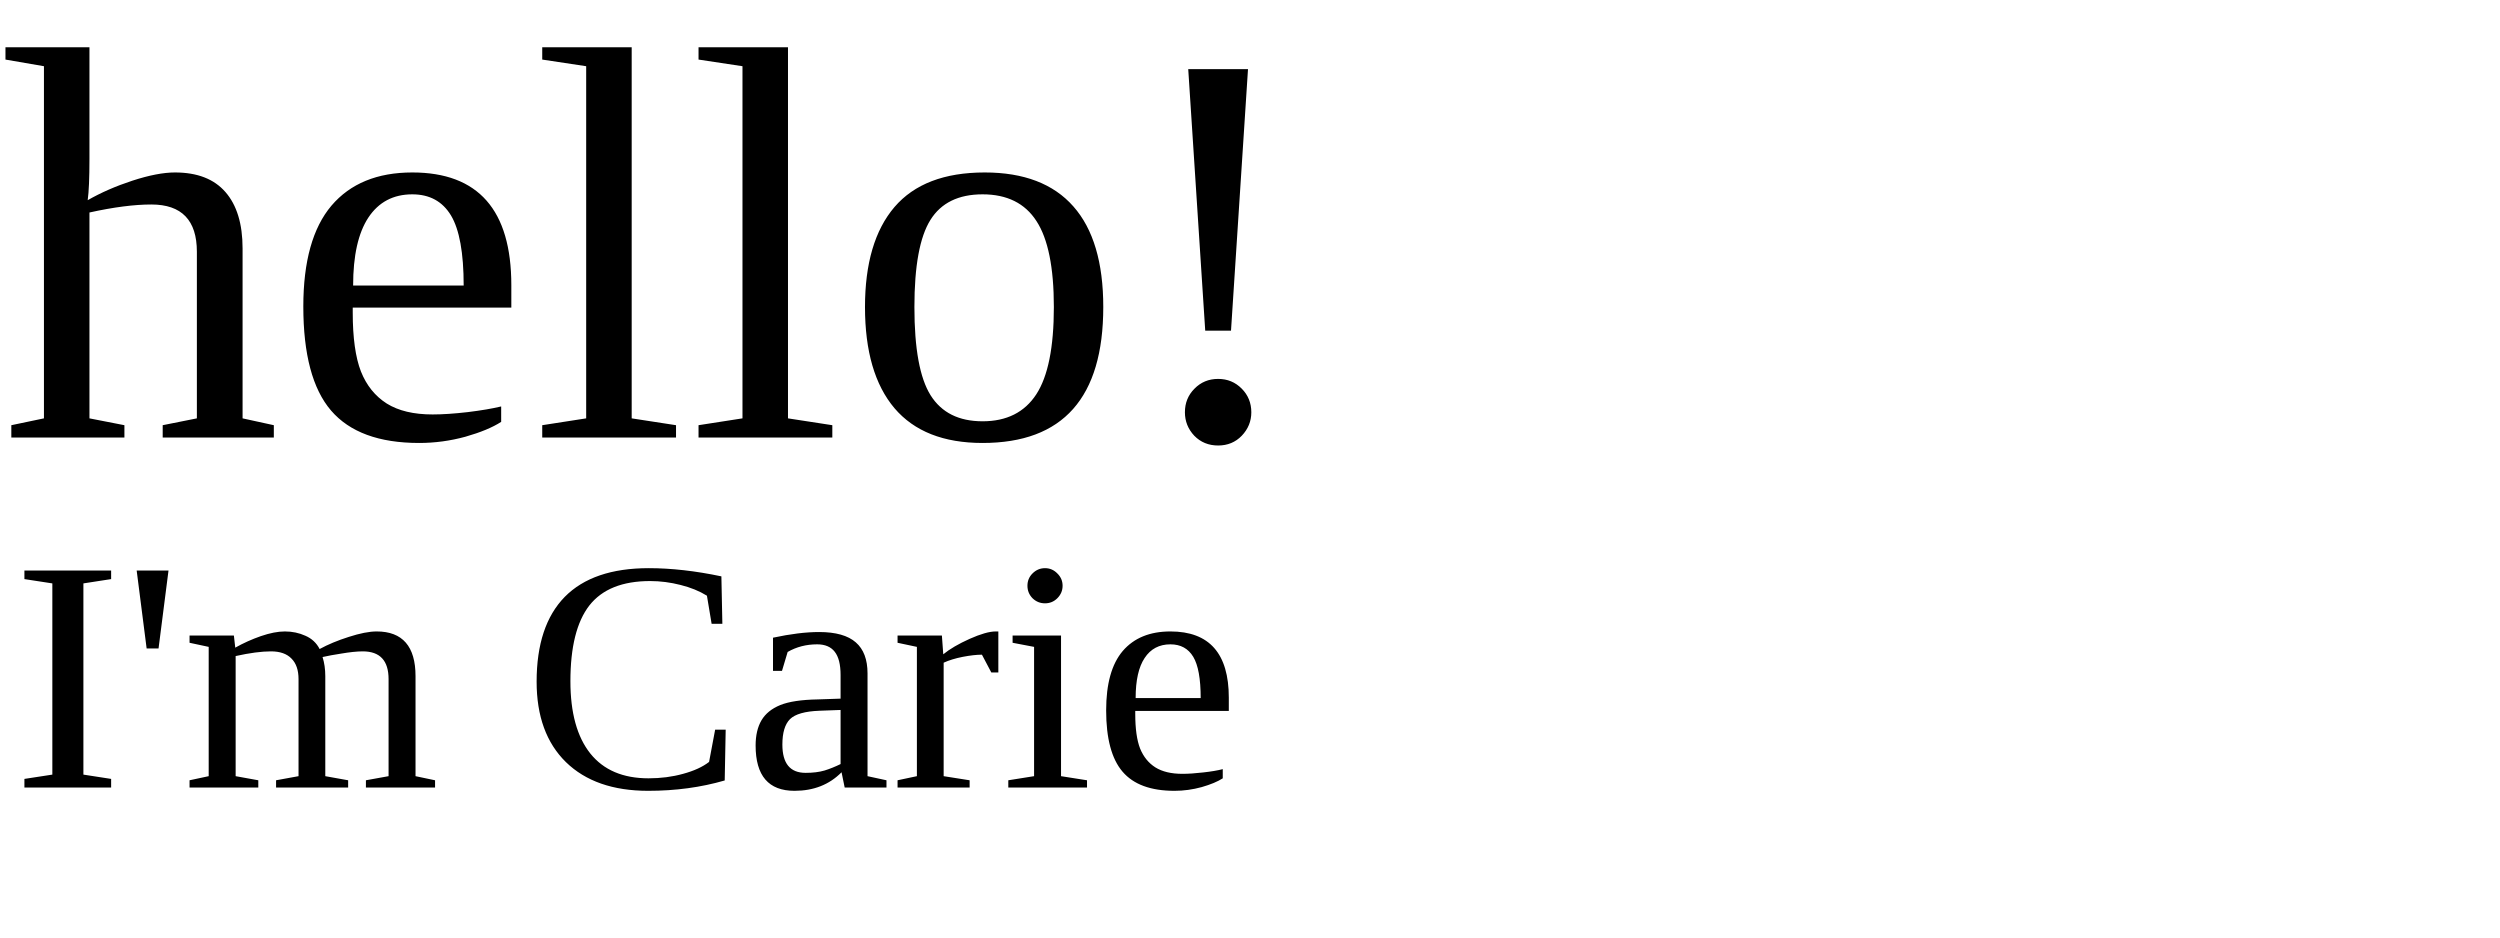
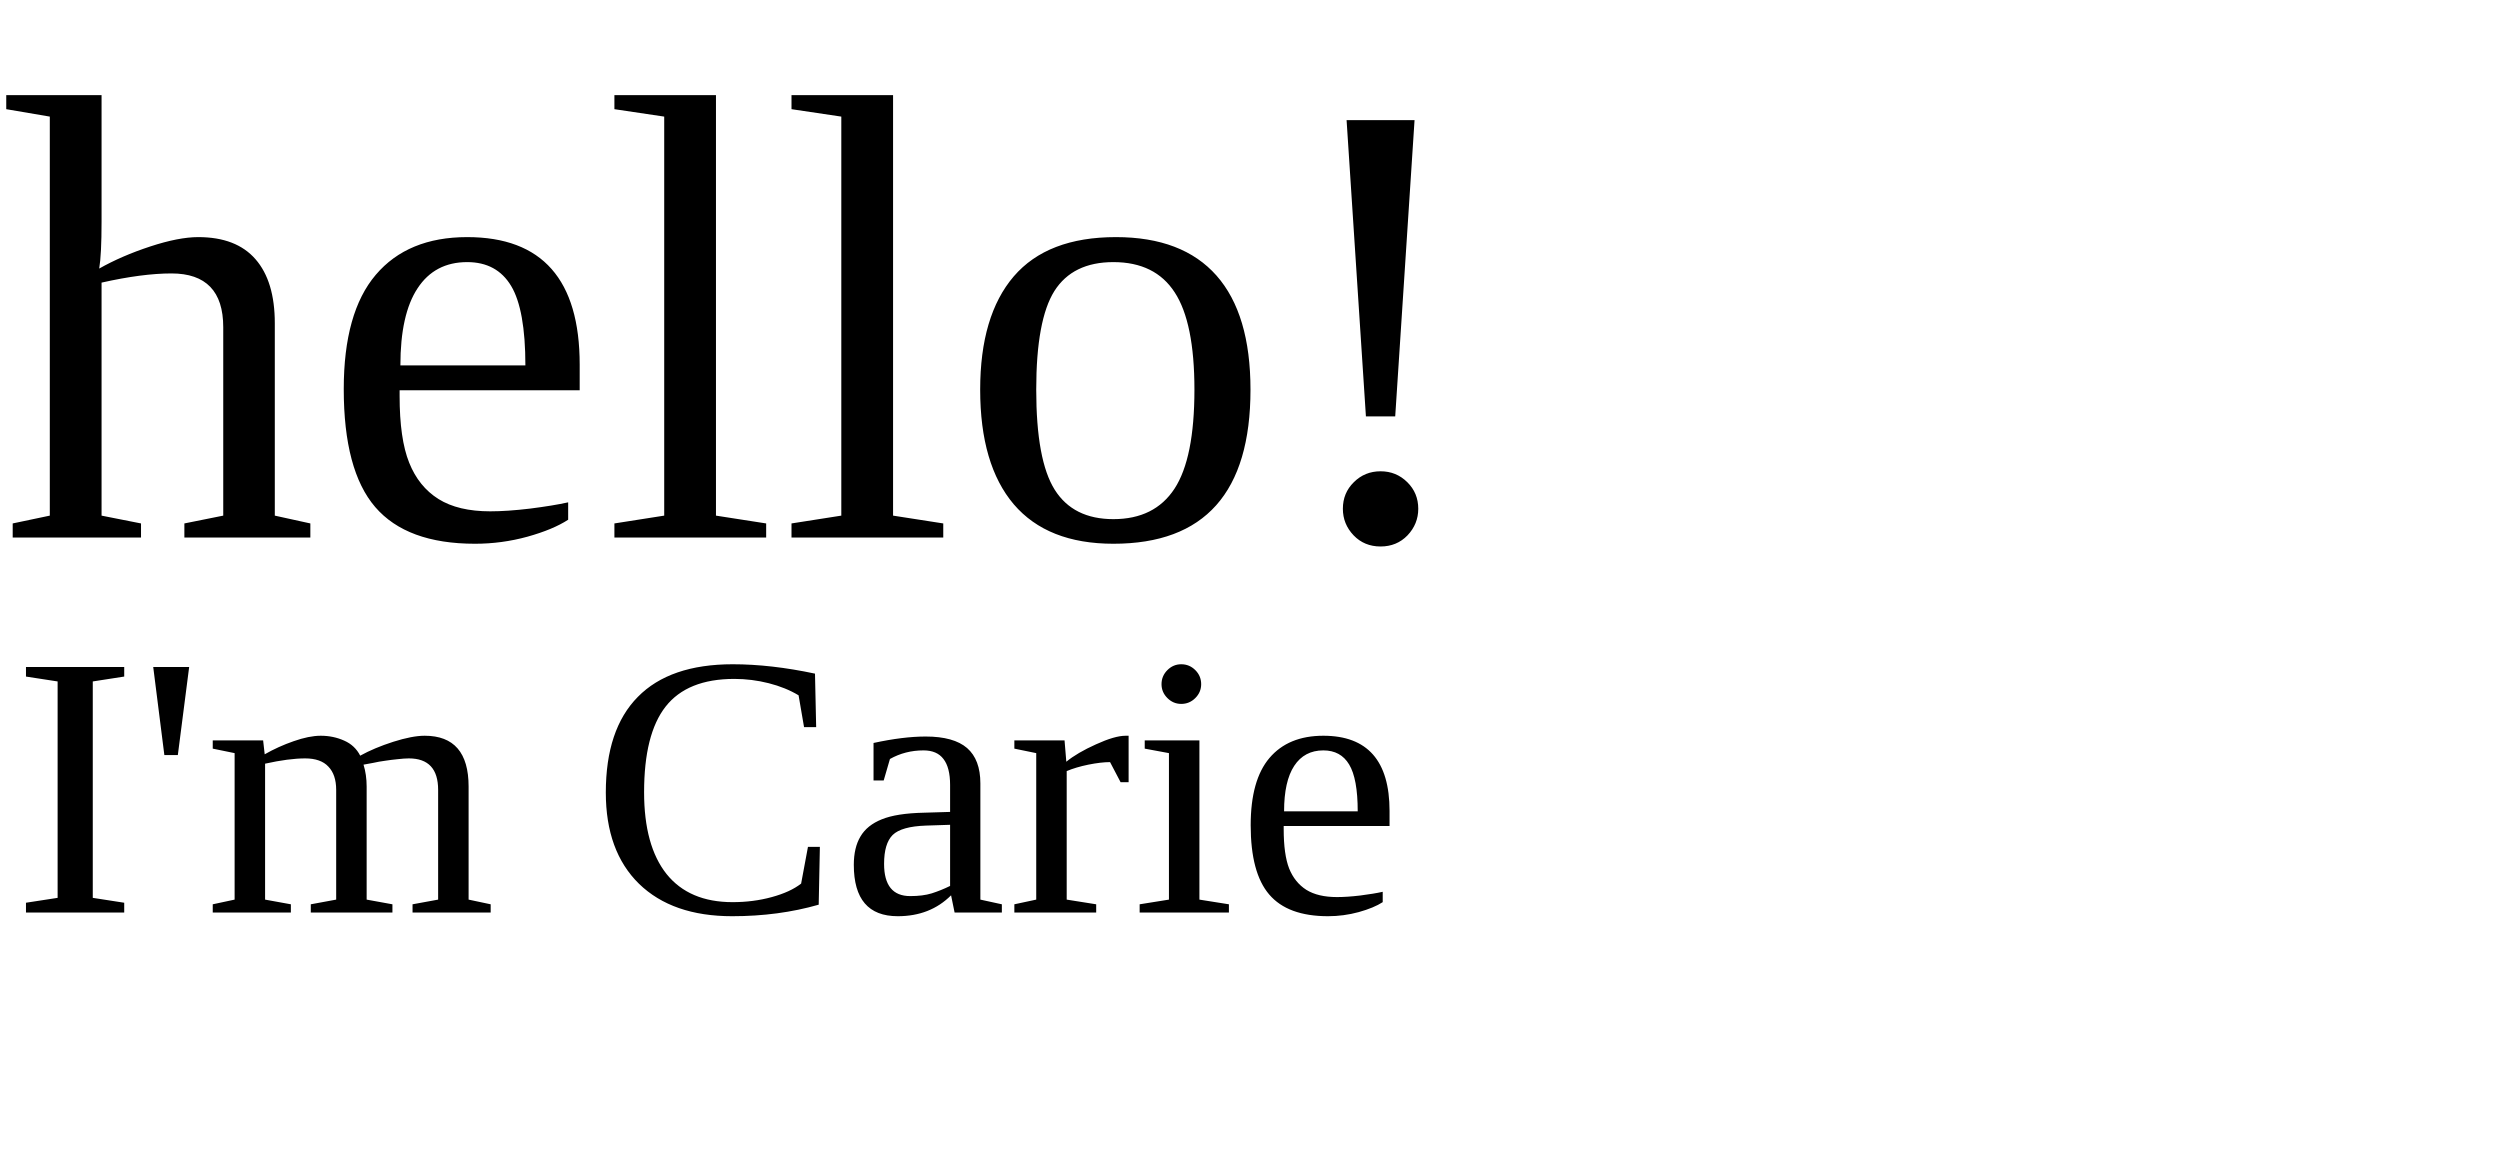
- <svg viewBox="0 0 200 75" id="carie-svg" role="presentation" focusable="false">
+ <svg viewBox="0 0 200 92" id="carie-svg" role="presentation" focusable="false">
  <defs>
    <linearGradient id="MyGradient" x1="10%" y1="10%" x2="100%" y2="100%">
      <stop stop-color="#FF4B00" offset="0%" />
      <stop stop-color="#f400a6" offset="50%" />
      <stop stop-color="#8323FA" offset="100%" />
    </linearGradient>
    <pattern id="rainbow-grad" patternUnits="userSpaceOnUse" width="3000px" height="80%">
      <rect width="100%" height="100%" fill="url(#MyGradient)" />
    </pattern>
  </defs>
  <text role="presentation" font-weight="400">
-     <tspan font-size="45" x="0" y="35" role="presentation">hello!</tspan>
-     <tspan font-size="26.5" x="1" dy="28" role="presentation">I'm Carie</tspan>
+     <tspan font-size="51" x="0" y="43" role="presentation">hello!</tspan>
+     <tspan font-size="30" x="1" dy="30" role="presentation">I'm Carie</tspan>
  </text>
</svg>
